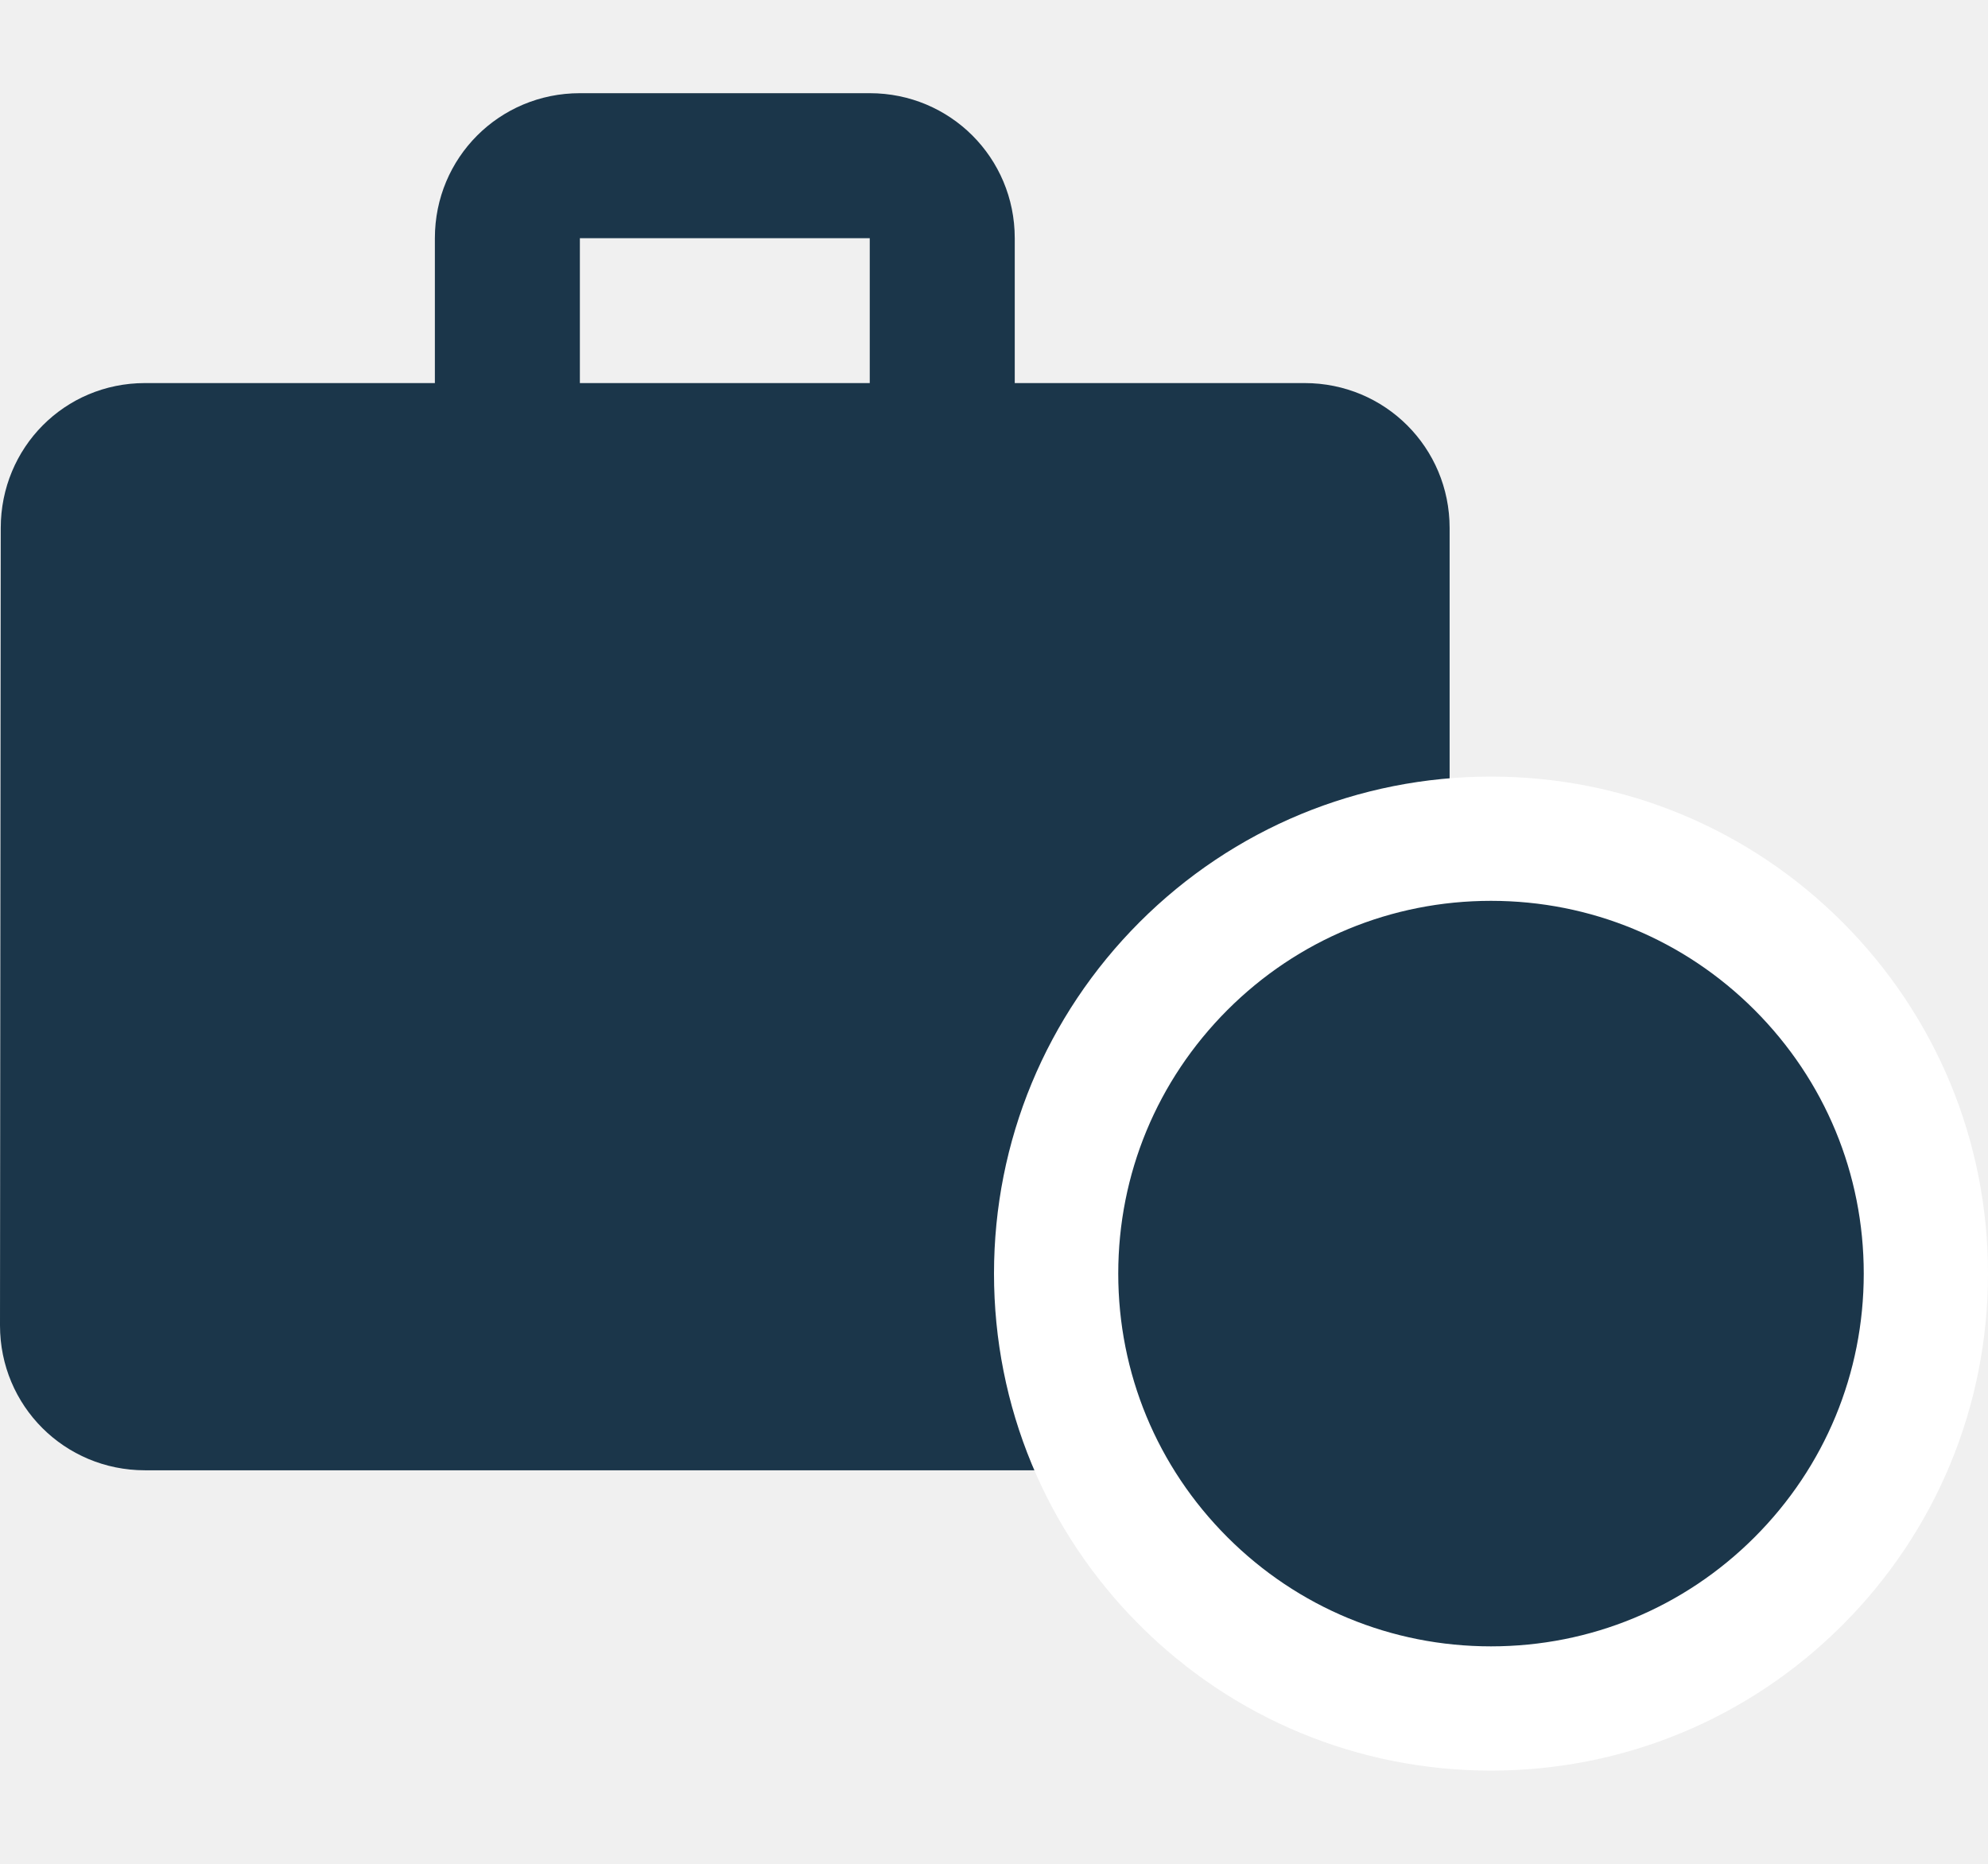
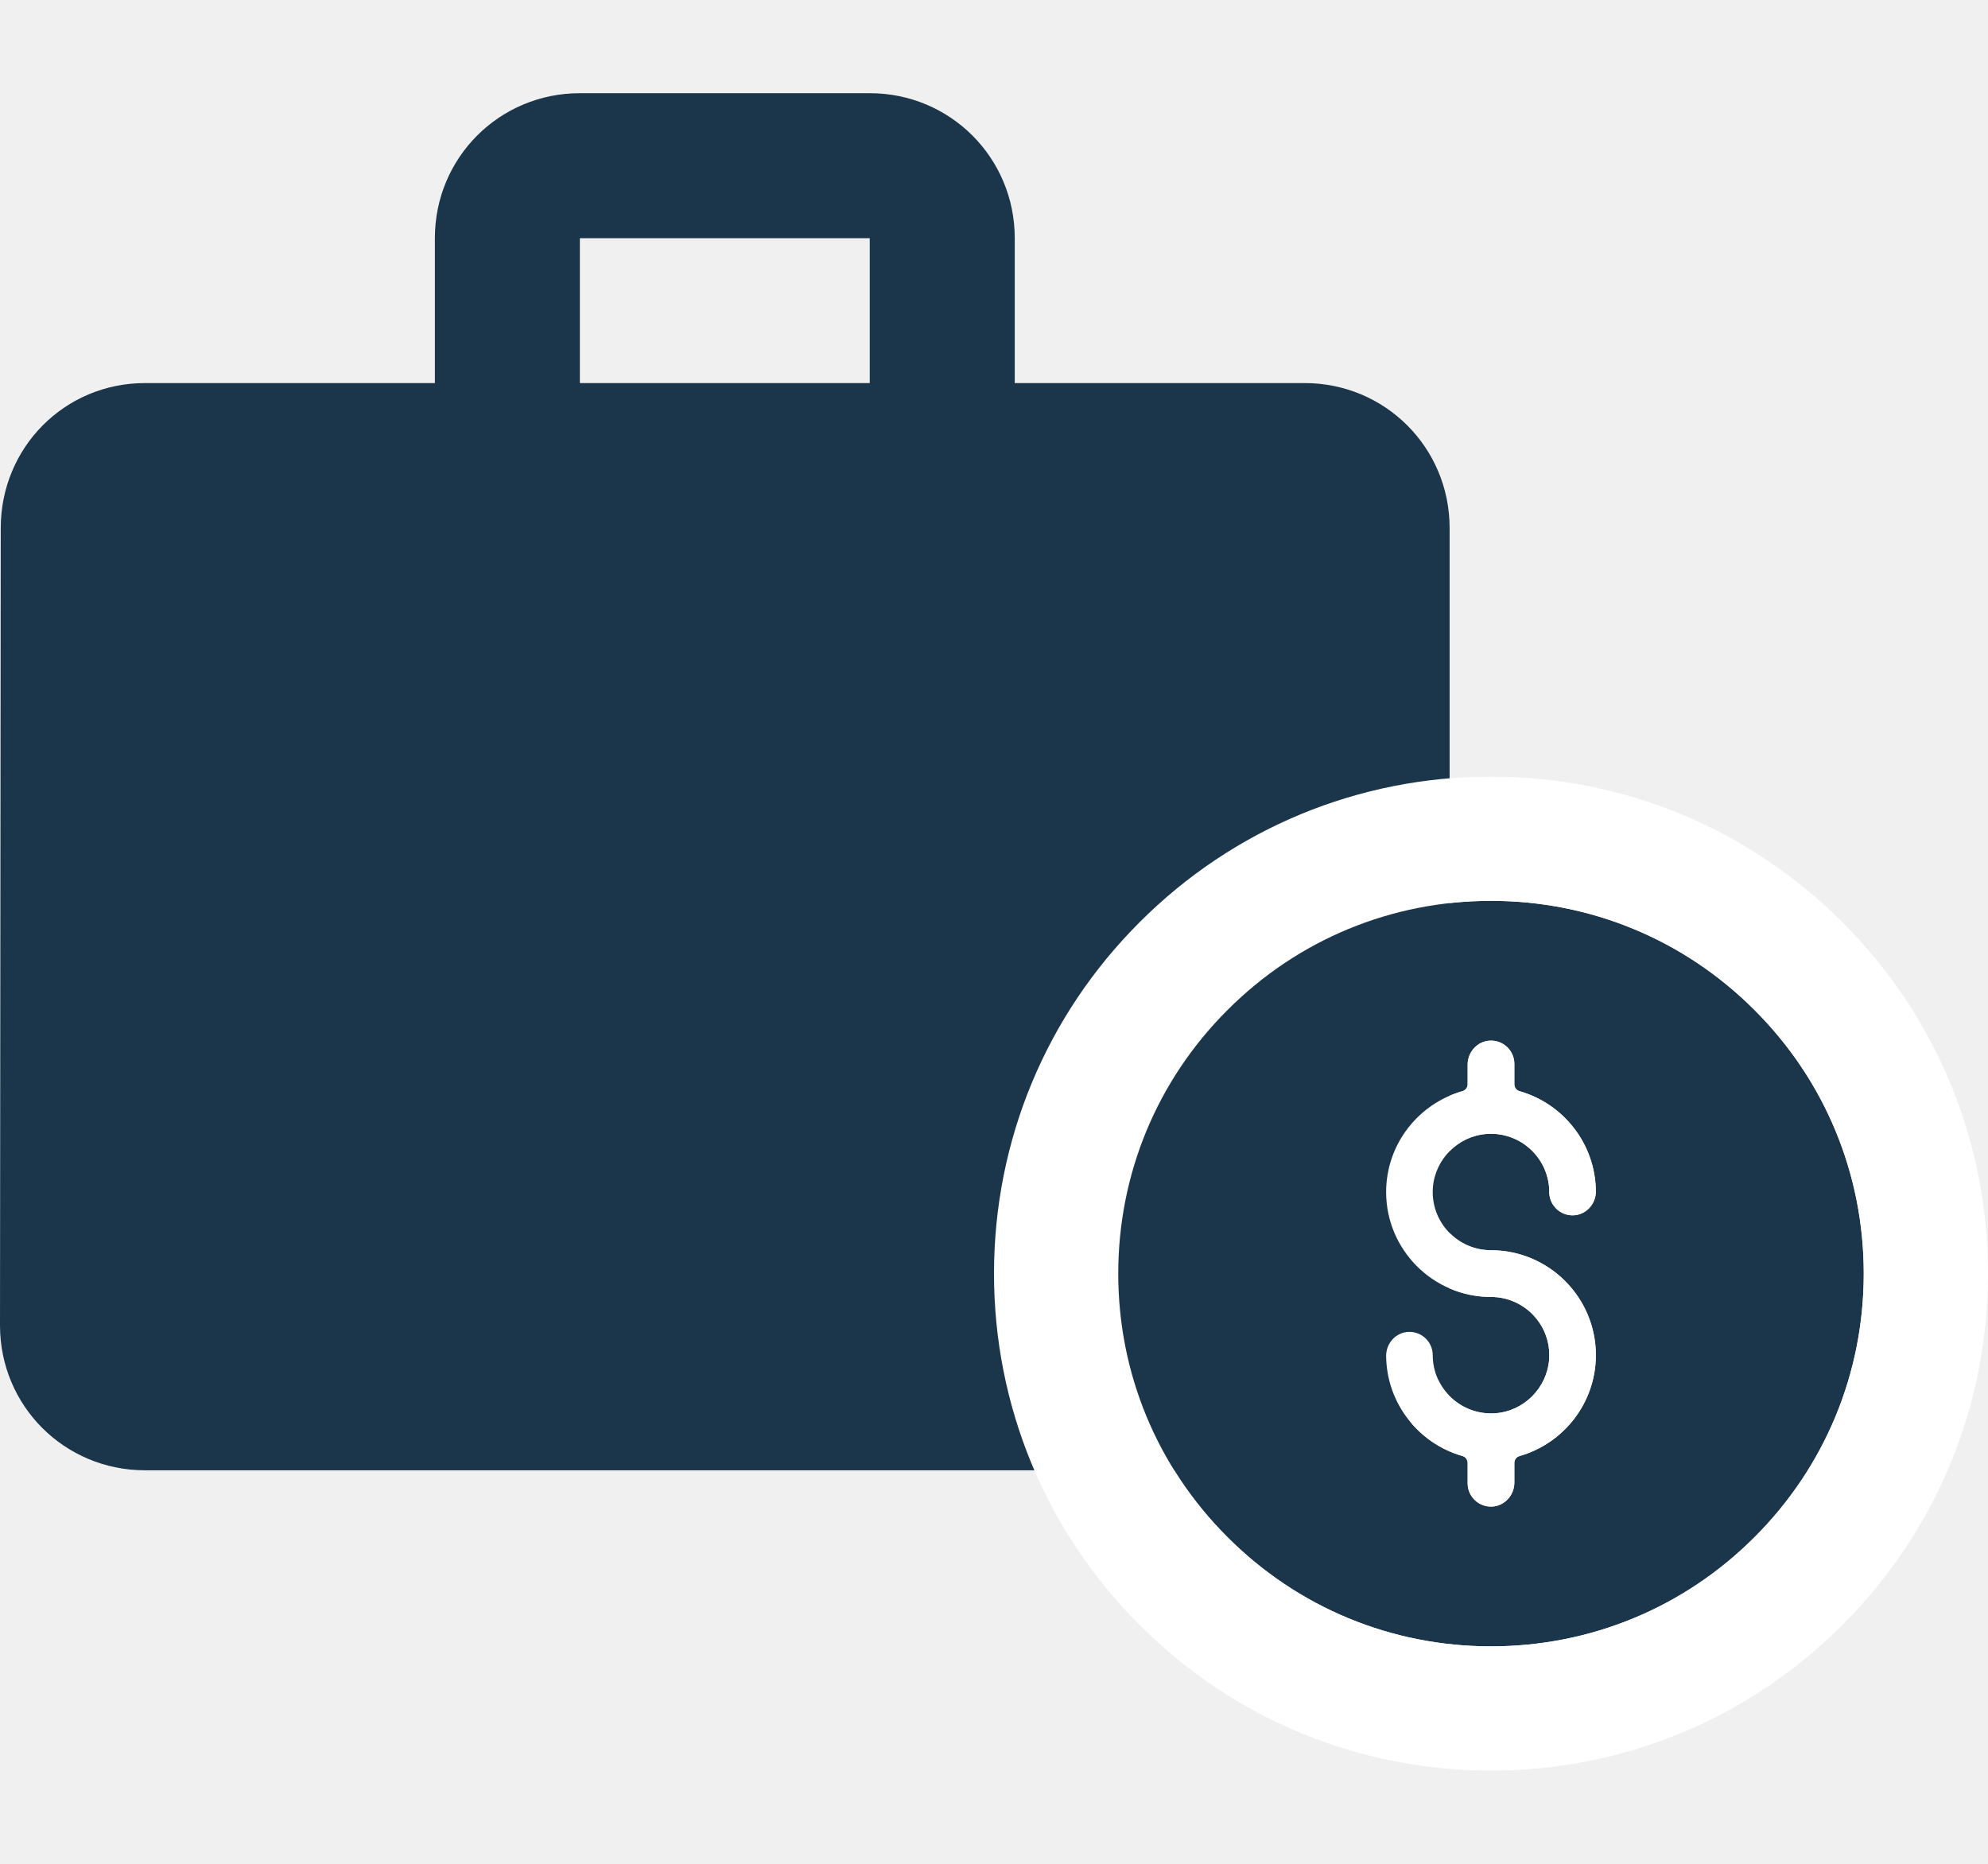
<svg xmlns="http://www.w3.org/2000/svg" width="16" height="15" viewBox="0 0 16 15" fill="none">
  <path d="M10.5 3.083H8.167V1.917C8.167 1.269 7.647 0.75 7 0.75H4.667C4.019 0.75 3.5 1.269 3.5 1.917V3.083H1.167C0.519 3.083 0.006 3.603 0.006 4.25L0 10.667C0 11.314 0.519 11.833 1.167 11.833H10.5C11.148 11.833 11.667 11.314 11.667 10.667V4.25C11.667 3.603 11.148 3.083 10.5 3.083ZM7 3.083H4.667V1.917H7V3.083Z" fill="#1B364A" />
-   <path d="M14.475 7.775L14.475 7.775C13.815 7.115 12.934 6.75 12 6.75C11.066 6.75 10.185 7.115 9.525 7.775C8.865 8.436 8.5 9.316 8.5 10.25C8.5 11.184 8.865 12.065 9.525 12.725C10.185 13.385 11.066 13.75 12 13.75C12.934 13.75 13.815 13.385 14.475 12.725C15.135 12.065 15.5 11.184 15.5 10.25C15.5 9.316 15.135 8.436 14.475 7.775Z" fill="#1B364A" stroke="white" />
+   <mask id="path-2-outside-1_0_1" maskUnits="userSpaceOnUse" x="8" y="6.25" width="8" height="8" fill="black">
+     <rect fill="white" x="8" y="6.25" width="8" height="8" />
+     <path d="M14.121 8.129C13.555 7.562 12.801 7.25 12 7.25C11.199 7.25 10.445 7.562 9.879 8.129C9.312 8.695 9 9.449 9 10.25C9 11.051 9.312 11.805 9.879 12.371C10.445 12.938 11.199 13.25 12 13.25C12.801 13.25 13.555 12.938 14.121 12.371C14.688 11.805 15 11.051 15 10.25C15 9.449 14.688 8.695 14.121 8.129V8.129ZM12 10.062C12.465 10.062 12.844 10.441 12.844 10.906C12.844 11.291 12.584 11.617 12.231 11.718C12.205 11.725 12.188 11.748 12.188 11.774V11.932C12.188 12.033 12.11 12.12 12.009 12.125C11.901 12.13 11.812 12.044 11.812 11.938V11.774C11.812 11.748 11.795 11.725 11.77 11.718C11.418 11.618 11.159 11.294 11.156 10.912C11.156 10.809 11.236 10.722 11.338 10.719C11.444 10.716 11.531 10.801 11.531 10.906C11.531 11.176 11.76 11.393 12.034 11.374C12.264 11.358 12.451 11.171 12.468 10.94C12.487 10.666 12.27 10.438 12 10.438C11.535 10.438 11.156 10.059 11.156 9.594C11.156 9.208 11.416 8.883 11.769 8.782C11.795 8.775 11.812 8.752 11.812 8.726V8.568C11.812 8.467 11.89 8.38 11.991 8.375C12.099 8.37 12.188 8.456 12.188 8.562V8.726C12.188 8.752 12.205 8.775 12.23 8.782C12.582 8.882 12.841 9.205 12.844 9.589C12.844 9.691 12.764 9.778 12.662 9.781C12.556 9.784 12.469 9.699 12.469 9.594C12.469 9.324 12.24 9.107 11.966 9.126C11.736 9.142 11.549 9.329 11.532 9.56C11.513 9.834 11.73 10.062 12 10.062V10.062Z" />
+   </mask>
+   <path d="M14.121 8.129C13.555 7.562 12.801 7.25 12 7.25C11.199 7.25 10.445 7.562 9.879 8.129C9.312 8.695 9 9.449 9 10.25C9 11.051 9.312 11.805 9.879 12.371C10.445 12.938 11.199 13.25 12 13.25C12.801 13.25 13.555 12.938 14.121 12.371C14.688 11.805 15 11.051 15 10.25C15 9.449 14.688 8.695 14.121 8.129V8.129ZM12 10.062C12.465 10.062 12.844 10.441 12.844 10.906C12.844 11.291 12.584 11.617 12.231 11.718C12.205 11.725 12.188 11.748 12.188 11.774V11.932C12.188 12.033 12.11 12.12 12.009 12.125C11.901 12.13 11.812 12.044 11.812 11.938V11.774C11.812 11.748 11.795 11.725 11.77 11.718C11.418 11.618 11.159 11.294 11.156 10.912C11.156 10.809 11.236 10.722 11.338 10.719C11.444 10.716 11.531 10.801 11.531 10.906C11.531 11.176 11.76 11.393 12.034 11.374C12.264 11.358 12.451 11.171 12.468 10.94C12.487 10.666 12.27 10.438 12 10.438C11.535 10.438 11.156 10.059 11.156 9.594C11.156 9.208 11.416 8.883 11.769 8.782C11.795 8.775 11.812 8.752 11.812 8.726V8.568C11.812 8.467 11.89 8.38 11.991 8.375C12.099 8.37 12.188 8.456 12.188 8.562V8.726C12.188 8.752 12.205 8.775 12.23 8.782C12.582 8.882 12.841 9.205 12.844 9.589C12.844 9.691 12.764 9.778 12.662 9.781C12.556 9.784 12.469 9.699 12.469 9.594C12.469 9.324 12.24 9.107 11.966 9.126C11.736 9.142 11.549 9.329 11.532 9.56C11.513 9.834 11.73 10.062 12 10.062V10.062Z" fill="#1B364A" />
+   <path d="M12.231 11.718L11.957 10.756L11.957 10.756L12.231 11.718ZM12.009 12.125L12.056 13.124L12.056 13.124L12.009 12.125ZM11.77 11.718L12.043 10.756L12.043 10.756L11.77 11.718ZM11.156 10.912L10.156 10.918L10.156 10.918L11.156 10.912ZM11.338 10.719L11.367 11.718L11.367 11.718L11.338 10.719ZM12.034 11.374L11.964 10.376L11.964 10.376L12.034 11.374ZM12.468 10.94L13.465 11.009L13.465 11.009L12.468 10.94ZM11.769 8.782L12.043 9.744L12.043 9.744L11.769 8.782ZM11.991 8.375L11.944 7.376L11.944 7.376L11.991 8.375ZM12.23 8.782L11.957 9.744L11.957 9.744L12.23 8.782ZM12.844 9.589L13.844 9.582L13.844 9.582L12.844 9.589ZM12.662 9.781L12.633 8.782L12.633 8.782L12.662 9.781ZM11.966 9.126L12.036 10.124L12.036 10.124L11.966 9.126ZM11.532 9.56L10.535 9.491L10.535 9.491L11.532 9.56ZM14.828 7.422C14.074 6.667 13.066 6.25 12 6.25V8.25C12.536 8.25 13.035 8.457 13.414 8.836L14.828 7.422ZM12 6.25C10.934 6.25 9.926 6.667 9.172 7.422L10.586 8.836C10.965 8.457 11.464 8.25 12 8.25V6.25ZM9.172 7.422C8.417 8.176 8 9.183 8 10.25H10C10 9.714 10.207 9.215 10.586 8.836L9.172 7.422ZM8 10.25C8 11.316 8.417 12.324 9.172 13.078L10.586 11.664C10.207 11.285 10 10.786 10 10.25H8ZM9.172 13.078C9.926 13.833 10.934 14.25 12 14.25V12.25C11.464 12.25 10.965 12.043 10.586 11.664L9.172 13.078ZM12 14.25C13.066 14.25 14.074 13.833 14.828 13.078L13.414 11.664C13.035 12.043 12.536 12.25 12 12.25V14.25ZM14.828 13.078C15.583 12.324 16 11.316 16 10.25H14C14 10.786 13.793 11.285 13.414 11.664L14.828 13.078ZM16 10.25C16 9.183 15.583 8.176 14.828 7.422L13.414 8.836C13.793 9.215 14 9.714 14 10.25H16ZM12 11.062C11.913 11.062 11.844 10.993 11.844 10.906H13.844C13.844 9.889 13.018 9.062 12 9.062V11.062ZM11.844 10.906C11.844 10.832 11.893 10.774 11.957 10.756L12.504 12.68C13.275 12.46 13.844 11.752 13.844 10.906H11.844ZM11.957 10.756C11.515 10.882 11.188 11.287 11.188 11.774H13.188C13.188 12.208 12.896 12.568 12.505 12.68L11.957 10.756ZM11.188 11.774V11.932H13.188V11.774H11.188ZM11.188 11.932C11.188 11.537 11.493 11.148 11.962 11.126L12.056 13.124C12.727 13.092 13.188 12.53 13.188 11.932H11.188ZM11.962 11.126C12.427 11.104 12.812 11.476 12.812 11.938H10.812C10.812 12.612 11.376 13.156 12.056 13.124L11.962 11.126ZM12.812 11.938V11.774H10.812V11.938H12.812ZM12.812 11.774C12.812 11.29 12.488 10.883 12.043 10.756L11.496 12.68C11.101 12.567 10.812 12.205 10.812 11.774H12.812ZM12.043 10.756C12.106 10.774 12.156 10.831 12.156 10.905L10.156 10.918C10.161 11.758 10.729 12.461 11.496 12.68L12.043 10.756ZM12.156 10.905C12.159 11.318 11.836 11.705 11.367 11.718L11.31 9.719C10.636 9.739 10.152 10.301 10.156 10.918L12.156 10.905ZM11.367 11.718C10.908 11.732 10.531 11.363 10.531 10.906H12.531C12.531 10.239 11.981 9.7 11.309 9.719L11.367 11.718ZM10.531 10.906C10.531 11.751 11.247 12.431 12.103 12.371L11.964 10.376C12.273 10.355 12.531 10.601 12.531 10.906H10.531ZM12.103 12.371C12.832 12.32 13.414 11.738 13.465 11.009L11.47 10.87C11.489 10.604 11.697 10.395 11.964 10.376L12.103 12.371ZM13.465 11.009C13.525 10.153 12.845 9.438 12 9.438V11.438C11.694 11.438 11.448 11.179 11.47 10.87L13.465 11.009ZM12 9.438C12.087 9.438 12.156 9.507 12.156 9.594H10.156C10.156 10.611 10.982 11.438 12 11.438V9.438ZM12.156 9.594C12.156 9.668 12.107 9.726 12.043 9.744L11.496 7.821C10.725 8.04 10.156 8.748 10.156 9.594H12.156ZM12.043 9.744C12.485 9.618 12.812 9.213 12.812 8.726H10.812C10.812 8.292 11.104 7.932 11.495 7.821L12.043 9.744ZM12.812 8.726V8.568H10.812V8.726H12.812ZM12.812 8.568C12.812 8.963 12.507 9.352 12.038 9.374L11.944 7.376C11.273 7.408 10.812 7.97 10.812 8.568H12.812ZM12.038 9.374C11.573 9.396 11.188 9.024 11.188 8.562H13.188C13.188 7.888 12.624 7.344 11.944 7.376L12.038 9.374ZM11.188 8.562V8.726H13.188V8.562H11.188ZM11.188 8.726C11.188 9.21 11.512 9.617 11.957 9.744L12.504 7.82C12.899 7.933 13.188 8.295 13.188 8.726H11.188ZM11.957 9.744C11.894 9.726 11.844 9.669 11.844 9.595L13.844 9.582C13.839 8.742 13.271 8.039 12.504 7.82L11.957 9.744ZM11.844 9.595C11.841 9.182 12.164 8.795 12.633 8.782L12.69 10.781C13.364 10.761 13.848 10.199 13.844 9.582L11.844 9.595ZM12.633 8.782C13.092 8.768 13.469 9.137 13.469 9.594H11.469C11.469 10.261 12.019 10.8 12.691 10.781L12.633 8.782ZM13.469 9.594C13.469 8.749 12.753 8.069 11.897 8.129L12.036 10.124C11.727 10.145 11.469 9.9 11.469 9.594H13.469ZM11.897 8.129C11.168 8.18 10.586 8.762 10.535 9.491L12.53 9.63C12.511 9.896 12.303 10.105 12.036 10.124L11.897 8.129ZM10.535 9.491C10.475 10.347 11.155 11.062 12 11.062V9.062C12.306 9.062 12.552 9.321 12.53 9.63L10.535 9.491Z" fill="white" mask="url(#path-2-outside-1_0_1)" />
</svg>
